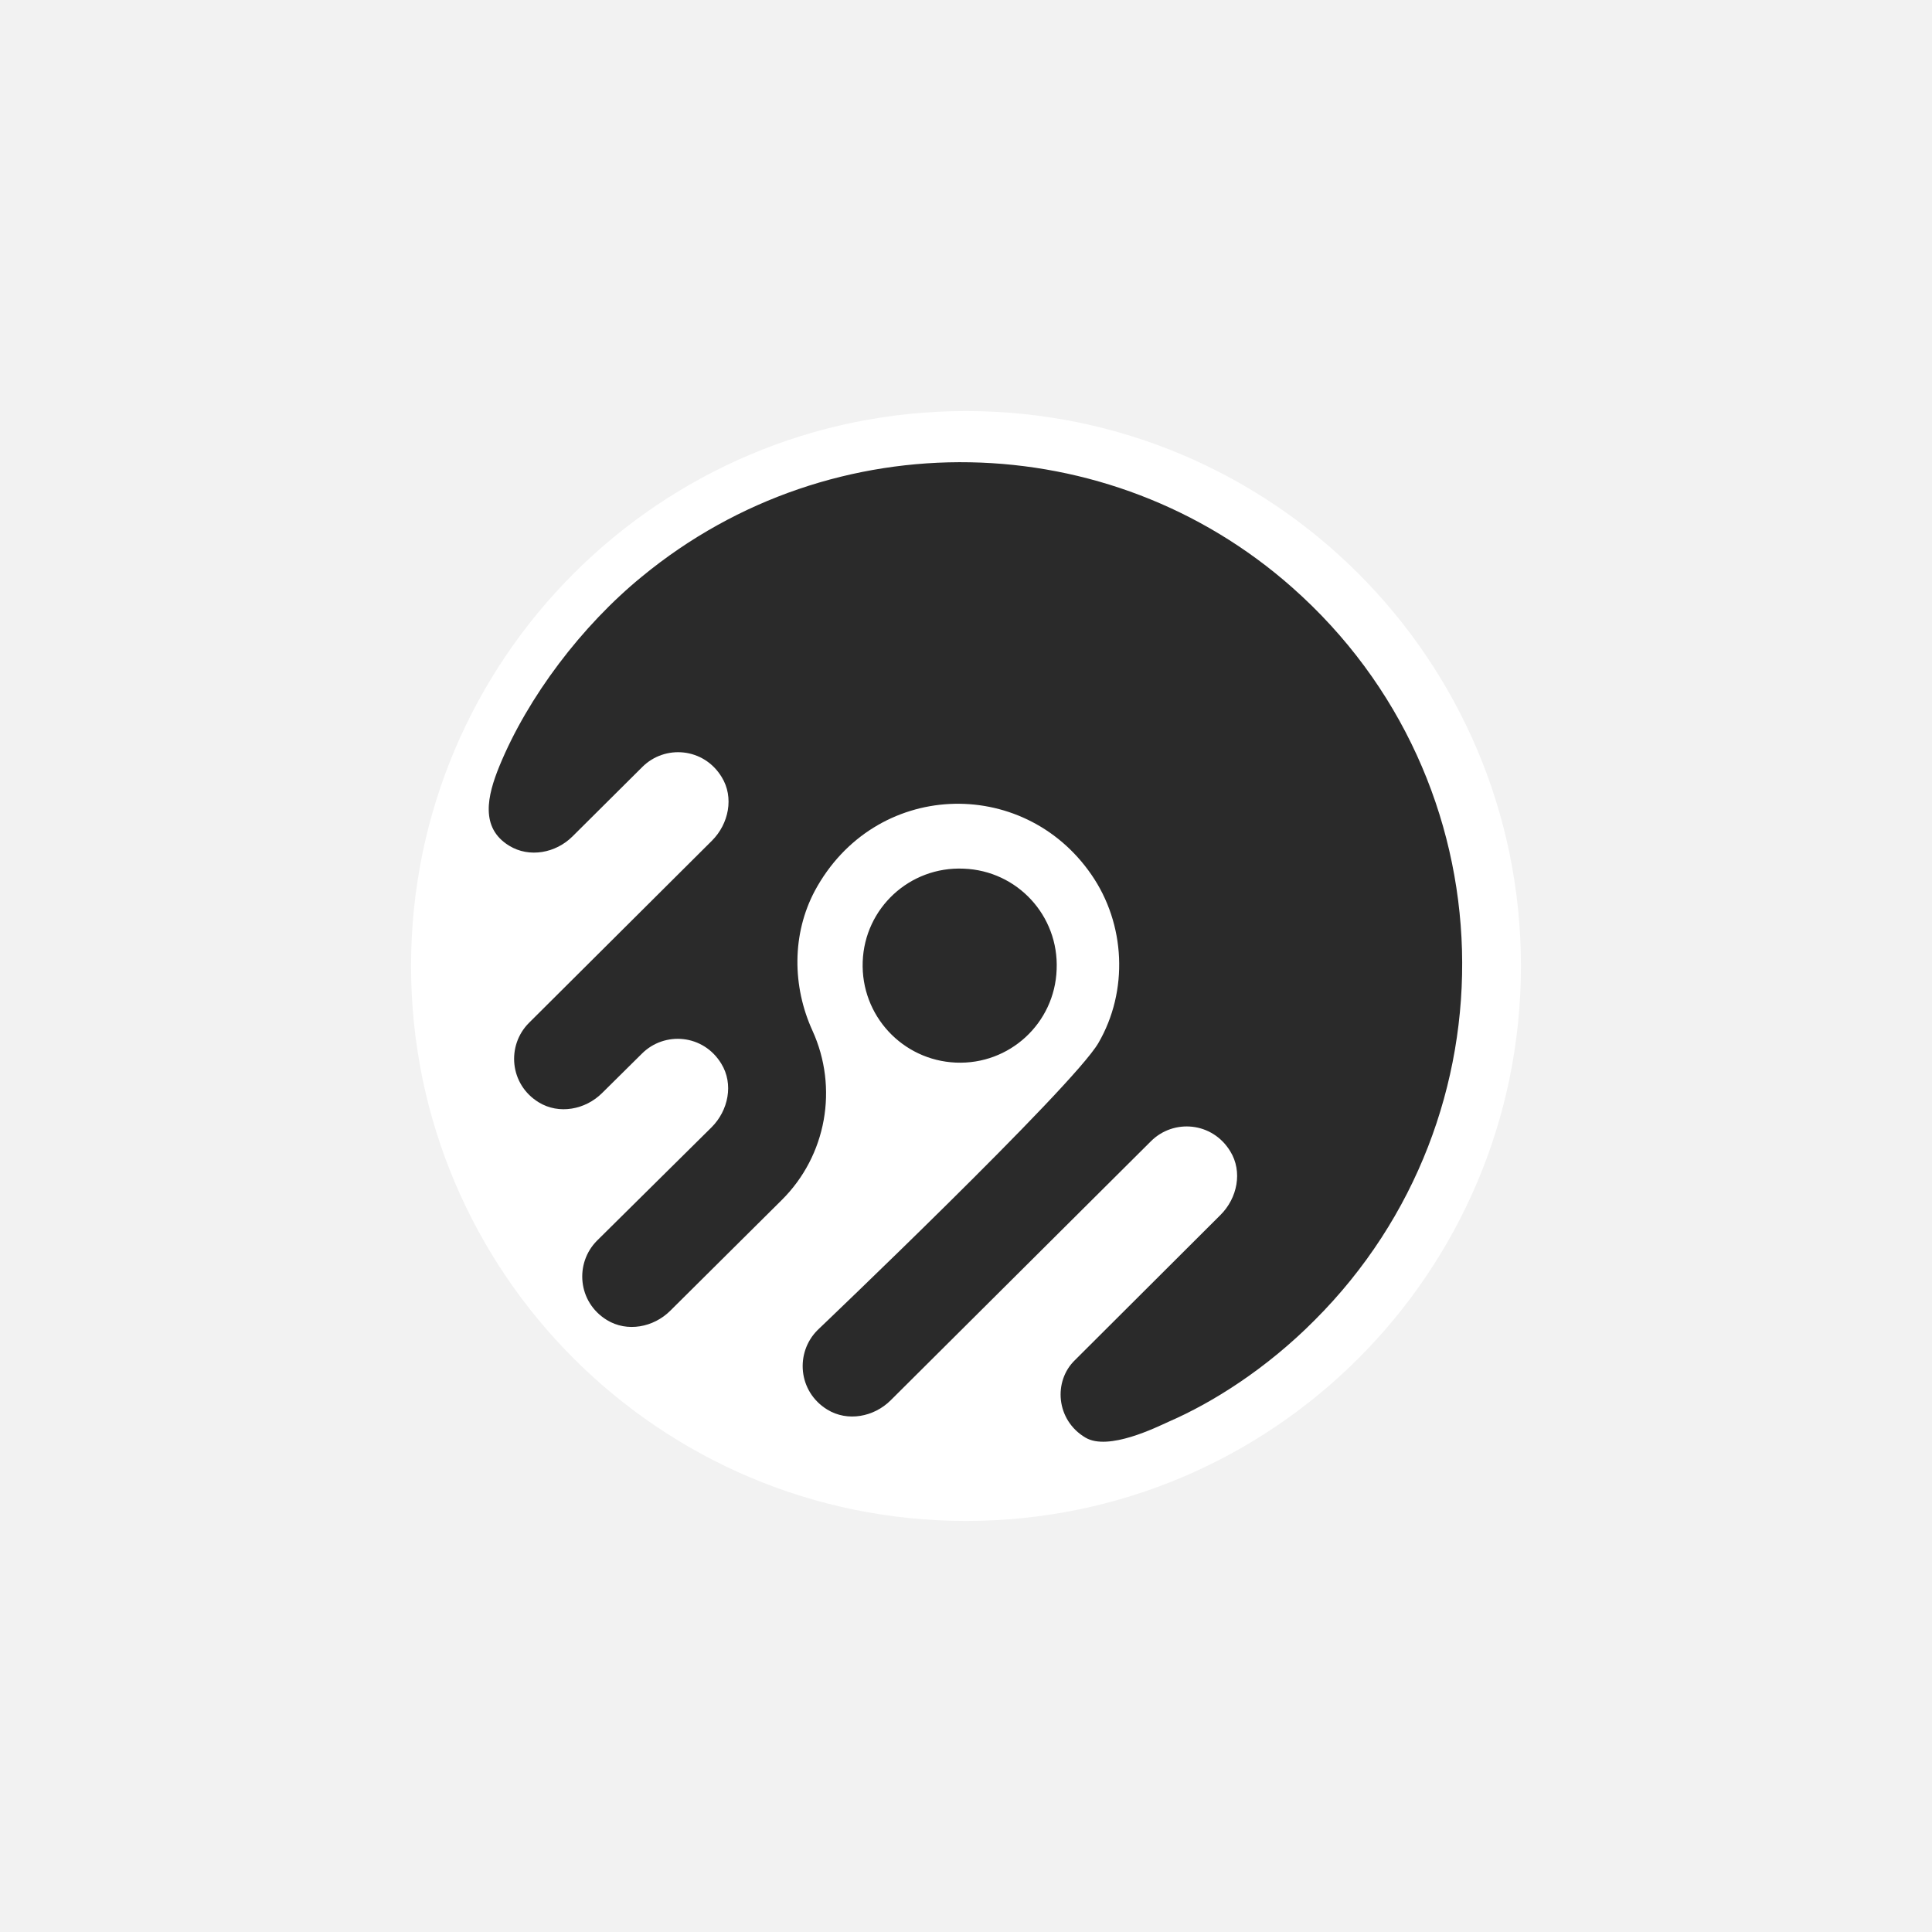
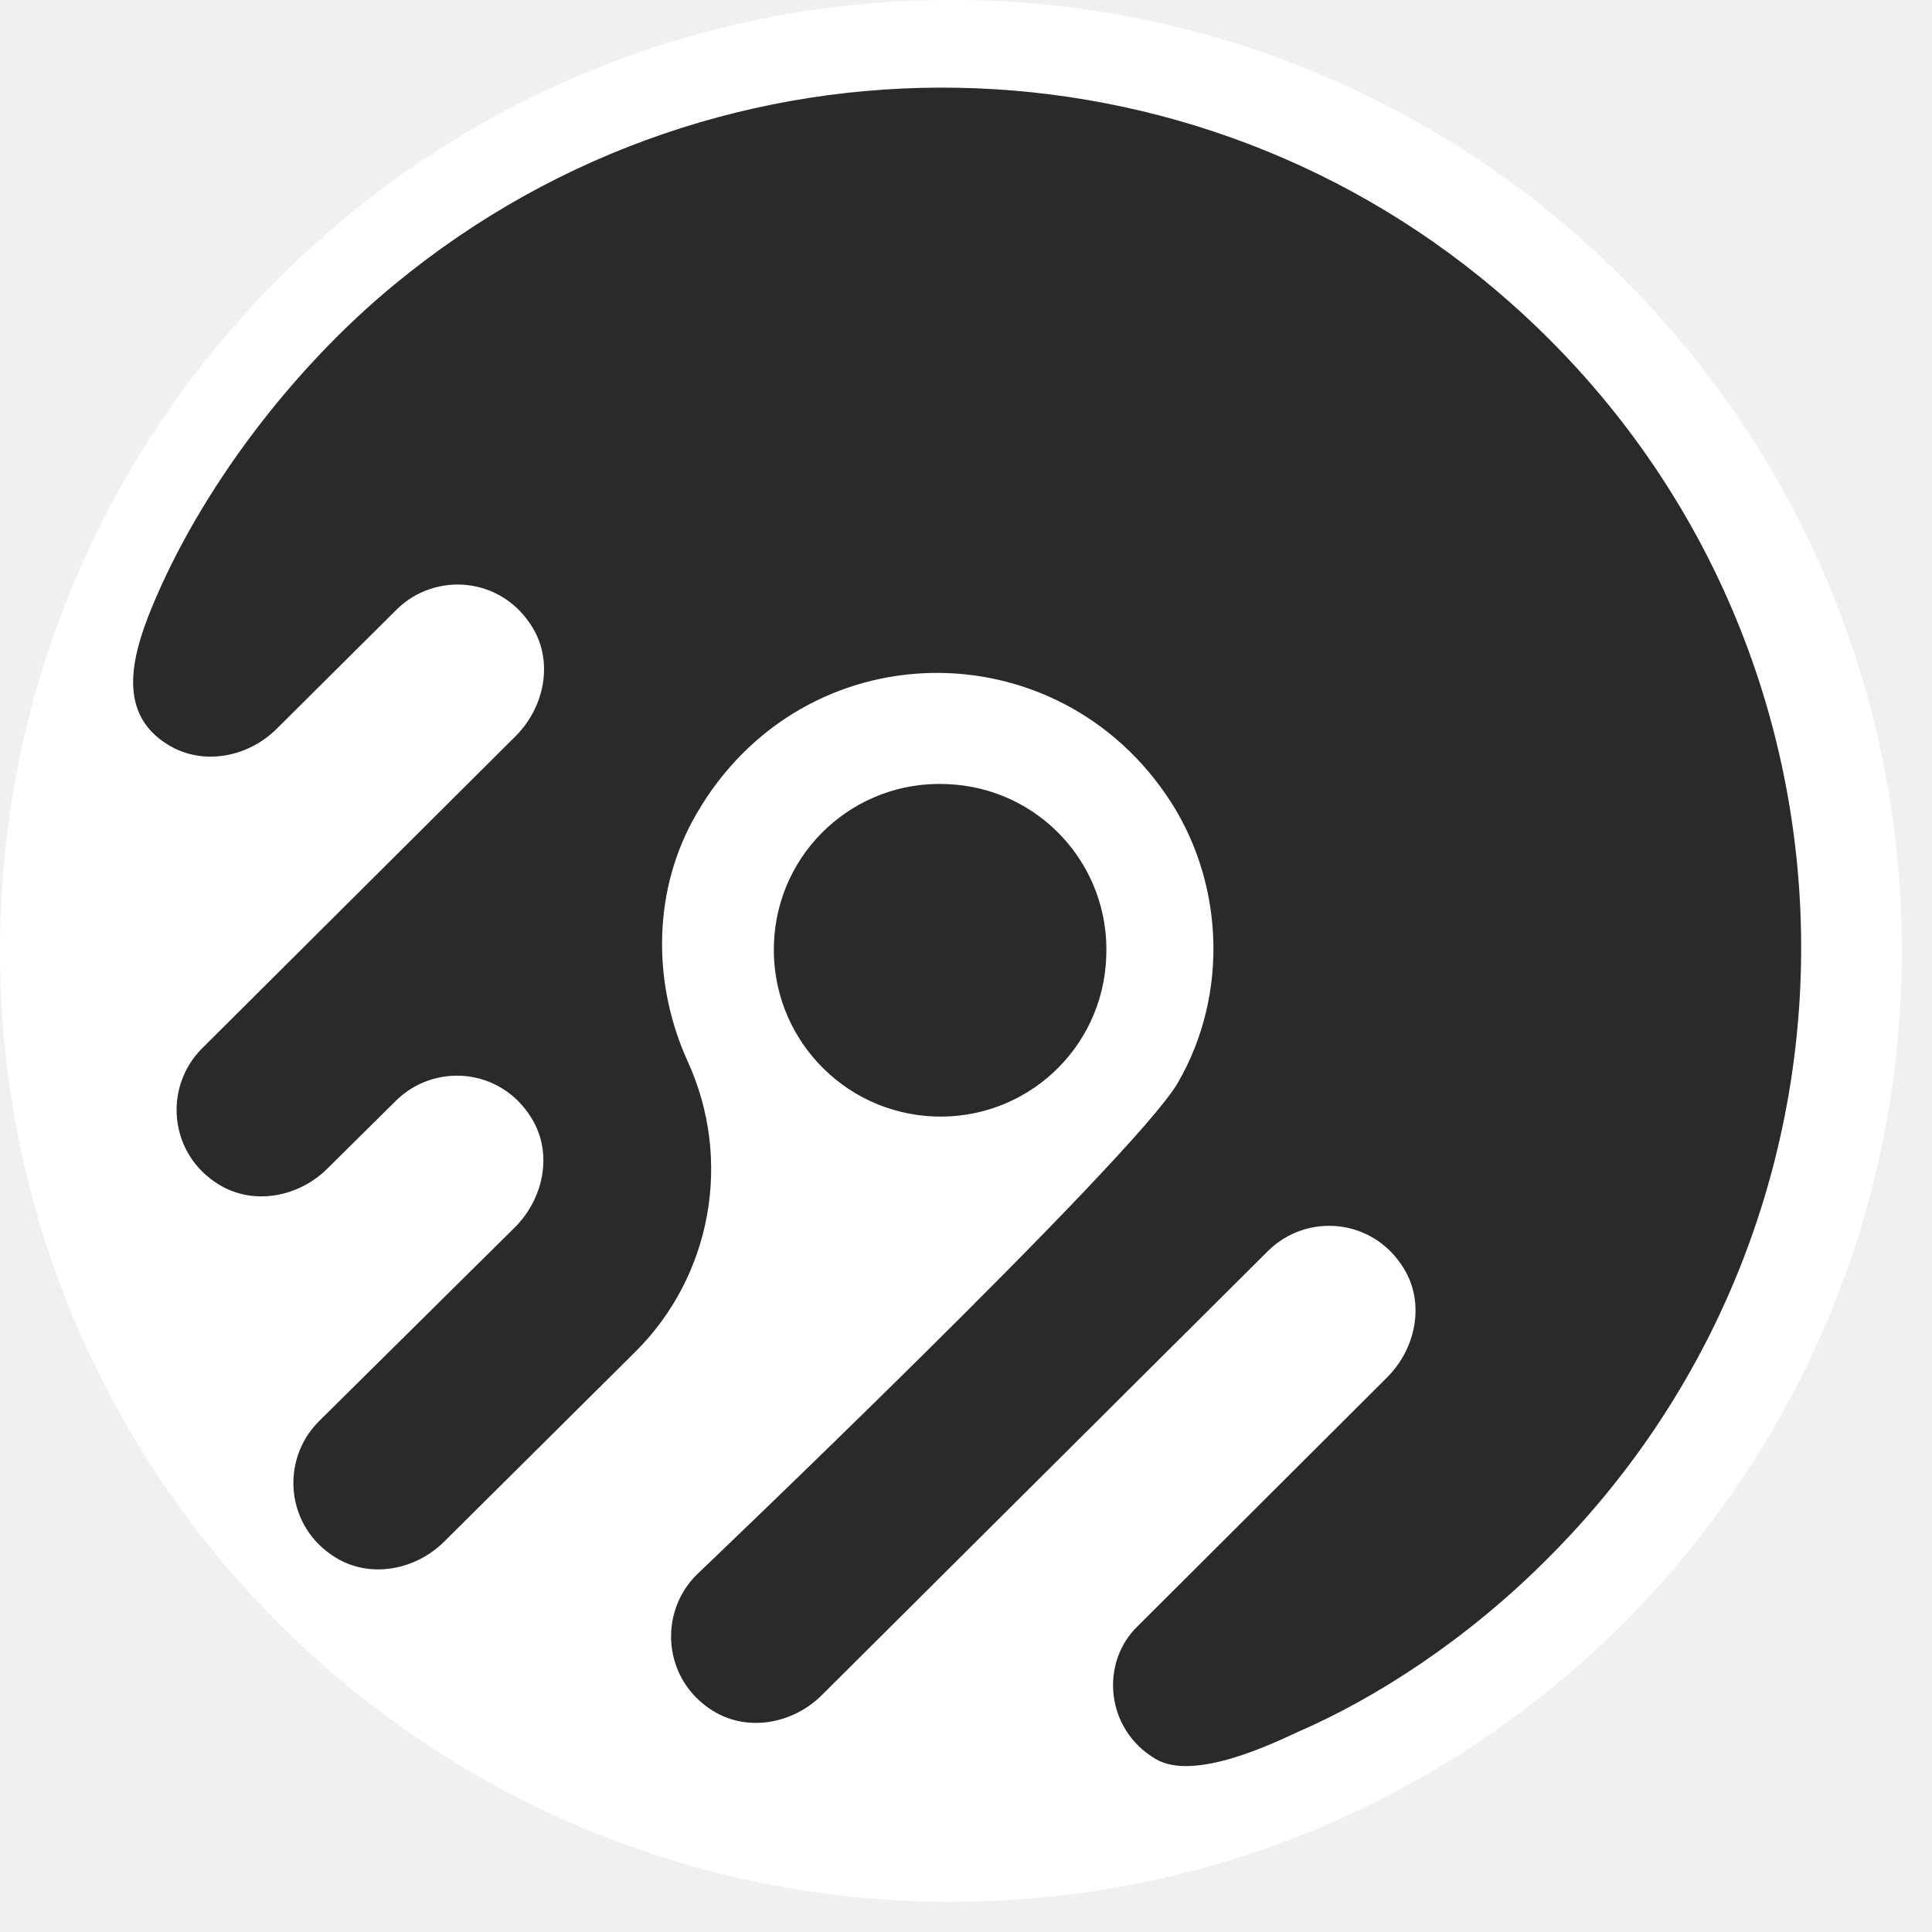
- <svg xmlns="http://www.w3.org/2000/svg" width="47" height="47" viewBox="0 0 47 47" fill="none">
-   <rect width="47" height="47" fill="white" fill-opacity="0.15" />
-   <path d="M23.5 37C30.956 37 37 30.956 37 23.5C37 16.044 30.956 10 23.5 10C16.044 10 10 16.044 10 23.5C10 30.956 16.044 37 23.5 37Z" fill="white" />
-   <path d="M26.406 34.973C26.965 35.305 28.14 34.717 28.433 34.585C29.504 34.12 30.811 33.296 31.986 32.112C36.941 27.157 36.761 19 31.436 14.292C26.984 10.351 20.267 10.199 15.616 14.027C14.156 15.22 12.84 16.954 12.148 18.64C11.854 19.36 11.674 20.137 12.385 20.573C12.878 20.876 13.522 20.753 13.929 20.346L15.625 18.659C16.174 18.11 17.122 18.186 17.558 18.906C17.861 19.398 17.728 20.043 17.321 20.45L12.868 24.884C12.319 25.433 12.394 26.38 13.105 26.816C13.598 27.119 14.242 26.996 14.649 26.589L15.616 25.632C16.165 25.083 17.112 25.158 17.548 25.878C17.851 26.371 17.719 27.015 17.311 27.423L14.526 30.179C13.976 30.729 14.052 31.676 14.763 32.112C15.255 32.415 15.9 32.292 16.307 31.885L19.017 29.194C20.106 28.114 20.4 26.466 19.765 25.073C19.272 23.993 19.263 22.724 19.822 21.672C21.271 18.982 24.881 18.858 26.548 21.274C27.382 22.477 27.458 24.107 26.719 25.376C26.093 26.447 19.888 32.358 19.888 32.358C19.339 32.908 19.414 33.855 20.125 34.291C20.618 34.594 21.262 34.471 21.669 34.064L27.998 27.764C28.547 27.214 29.494 27.29 29.93 28.01C30.233 28.503 30.101 29.147 29.693 29.554L26.15 33.088C25.62 33.599 25.686 34.547 26.406 34.973ZM20.987 23.396C21.034 22.089 22.133 21.075 23.441 21.132C24.748 21.179 25.762 22.278 25.705 23.586C25.658 24.893 24.559 25.907 23.251 25.85C21.953 25.793 20.94 24.704 20.987 23.396Z" fill="#2A2A2A" />
+ <svg xmlns="http://www.w3.org/2000/svg" width="39" height="39" viewBox="0 0 39 39" fill="none">
+   <path d="M19.195 38.391C29.797 38.391 38.391 29.797 38.391 19.195C38.391 8.594 29.797 0 19.195 0C8.594 0 0 8.594 0 19.195C0 29.797 8.594 38.391 19.195 38.391Z" fill="white" />
+   <path d="M23.328 35.508C24.123 35.98 25.793 35.145 26.211 34.956C27.733 34.296 29.592 33.124 31.262 31.44C38.307 24.395 38.051 12.797 30.481 6.103C24.15 0.499 14.599 0.283 7.985 5.725C5.911 7.423 4.038 9.888 3.055 12.286C2.637 13.309 2.381 14.414 3.392 15.034C4.092 15.465 5.008 15.289 5.587 14.71L7.999 12.312C8.78 11.531 10.127 11.639 10.747 12.663C11.178 13.363 10.989 14.279 10.41 14.858L4.079 21.163C3.297 21.944 3.405 23.291 4.416 23.91C5.116 24.342 6.032 24.166 6.611 23.587L7.985 22.227C8.766 21.445 10.114 21.553 10.733 22.577C11.164 23.277 10.976 24.193 10.396 24.773L6.436 28.692C5.655 29.474 5.763 30.821 6.773 31.44C7.473 31.872 8.389 31.696 8.969 31.117L12.821 27.292C14.37 25.756 14.788 23.412 13.885 21.432C13.185 19.896 13.171 18.091 13.966 16.596C16.027 12.771 21.159 12.595 23.53 16.03C24.715 17.741 24.823 20.058 23.773 21.863C22.883 23.385 14.06 31.791 14.06 31.791C13.279 32.572 13.387 33.919 14.397 34.539C15.098 34.97 16.014 34.795 16.593 34.215L25.591 25.258C26.372 24.476 27.719 24.584 28.339 25.608C28.77 26.308 28.581 27.224 28.002 27.803L22.964 32.828C22.21 33.555 22.304 34.902 23.328 35.508ZM15.623 19.048C15.69 17.189 17.253 15.747 19.112 15.828C20.971 15.896 22.412 17.458 22.331 19.317C22.264 21.176 20.701 22.617 18.842 22.537C16.997 22.456 15.556 20.907 15.623 19.048Z" fill="#2A2A2A" />
</svg>
